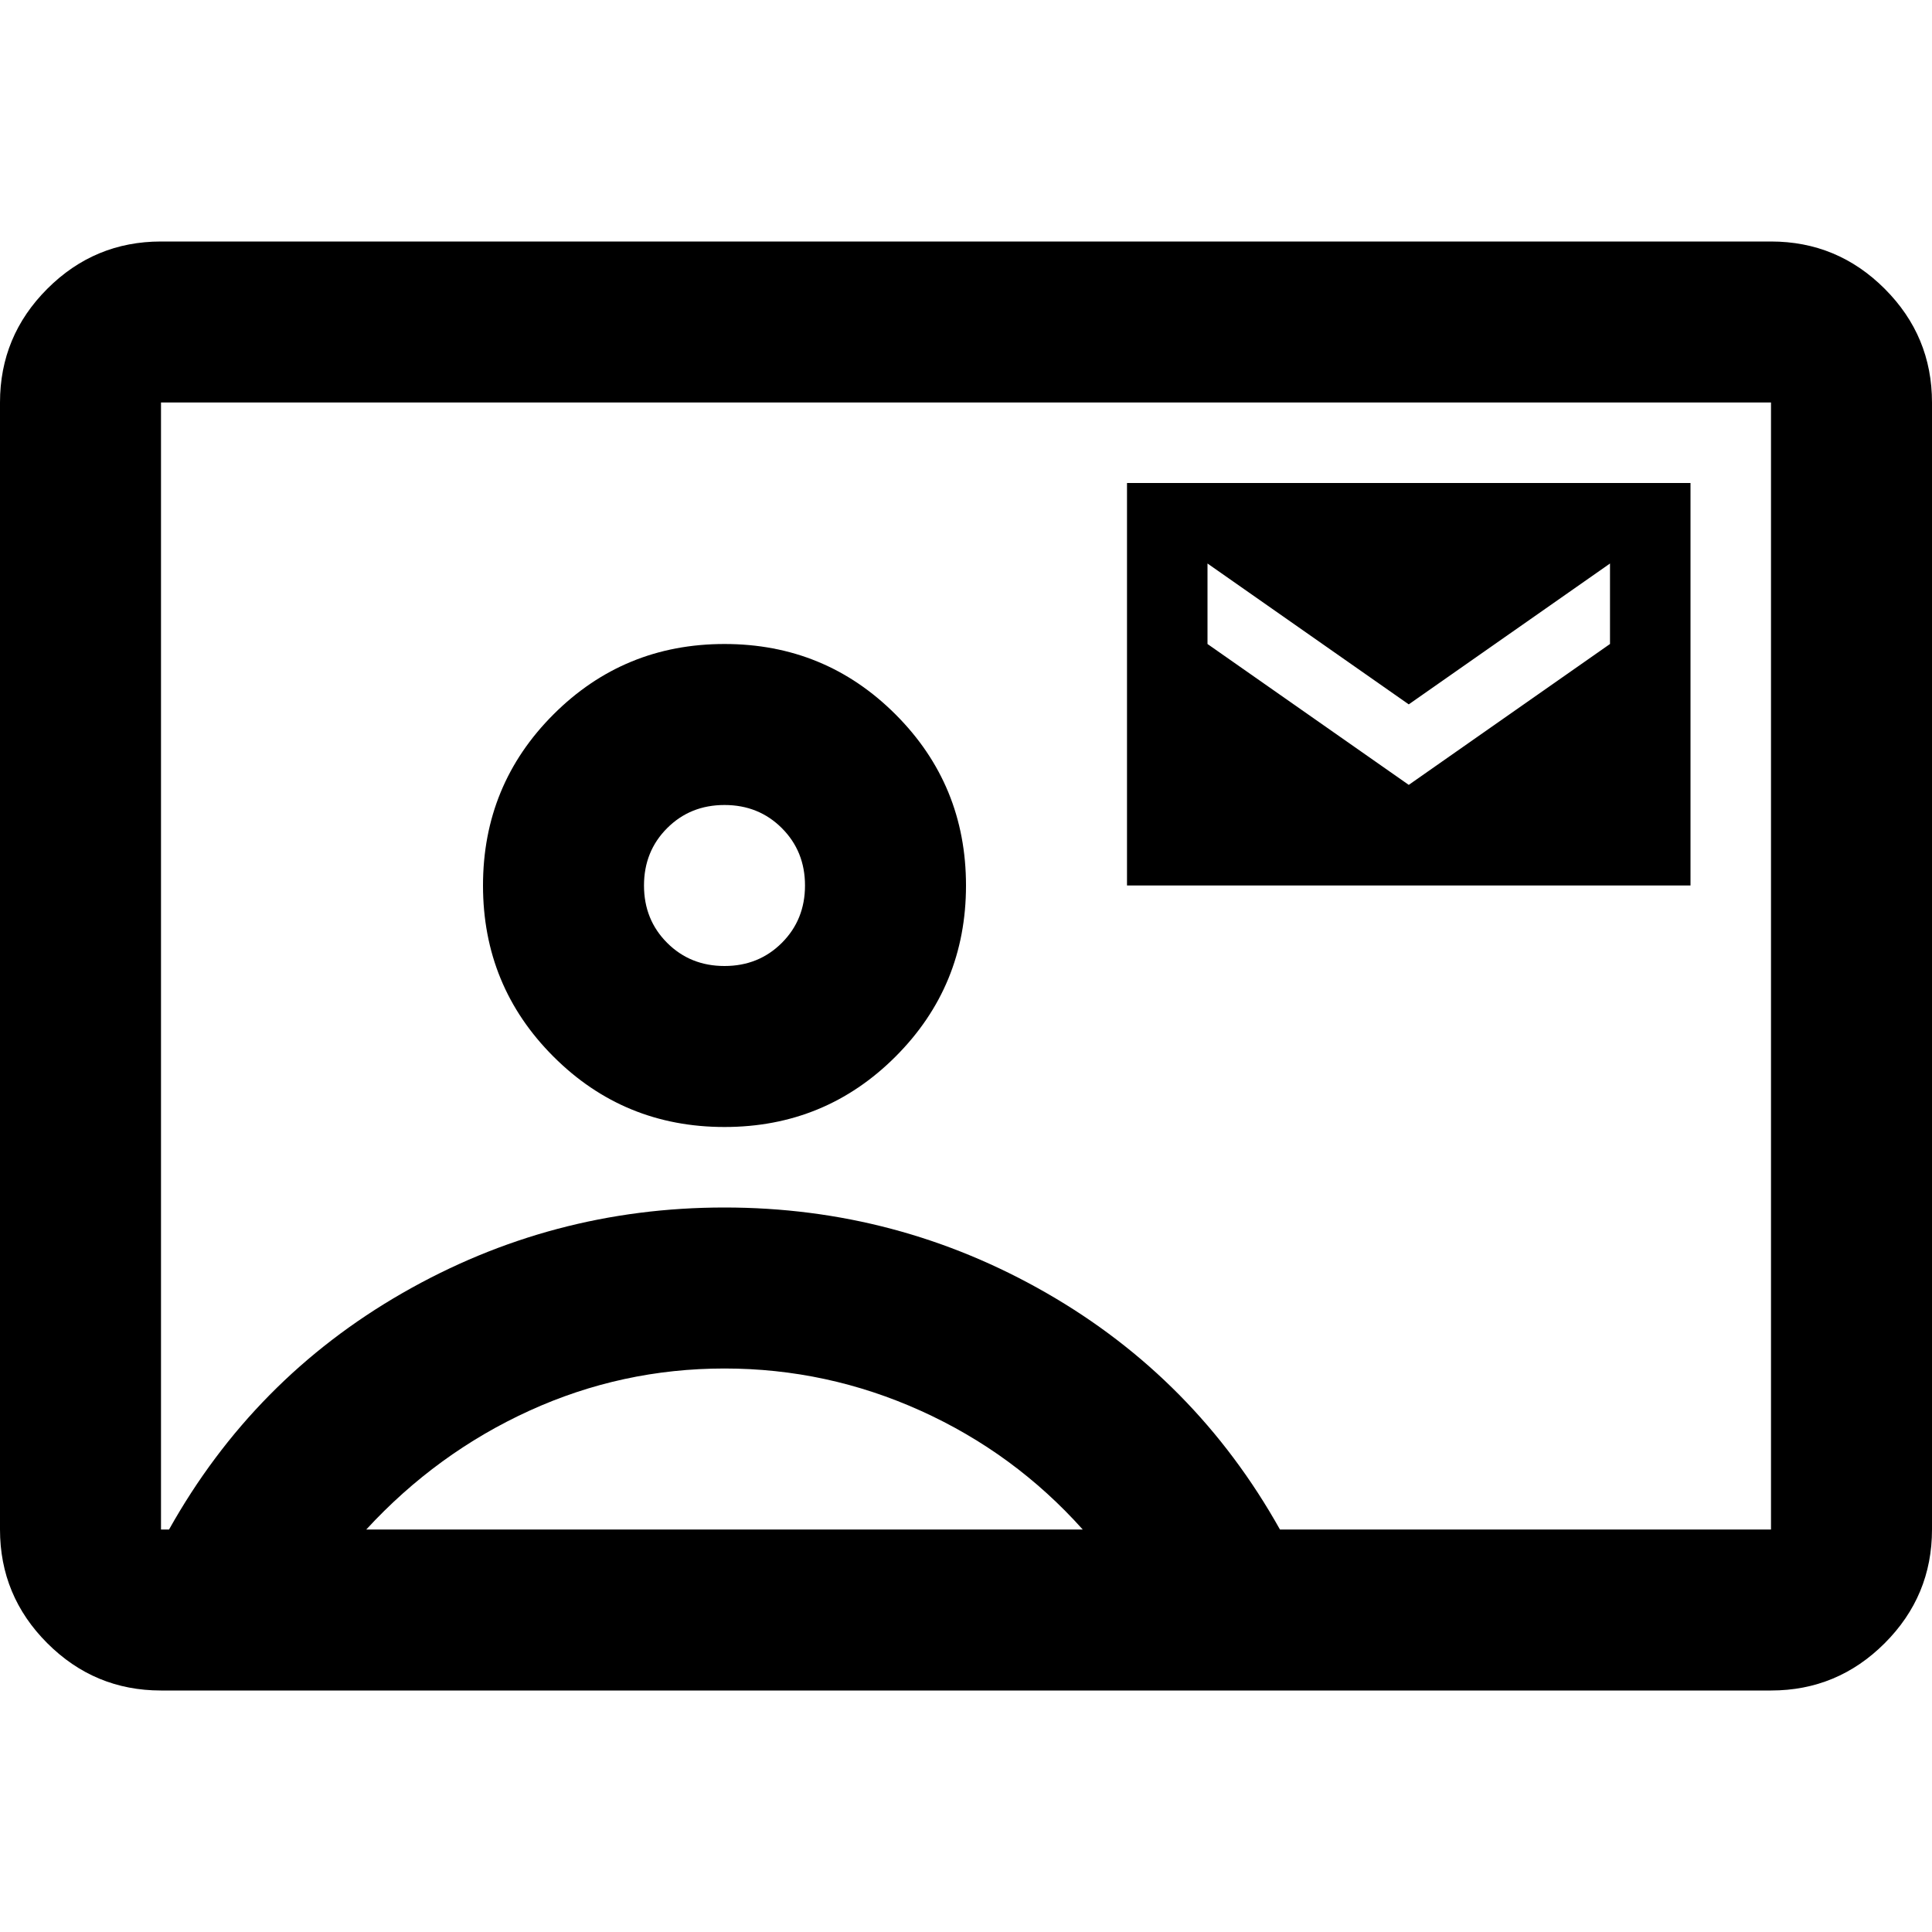
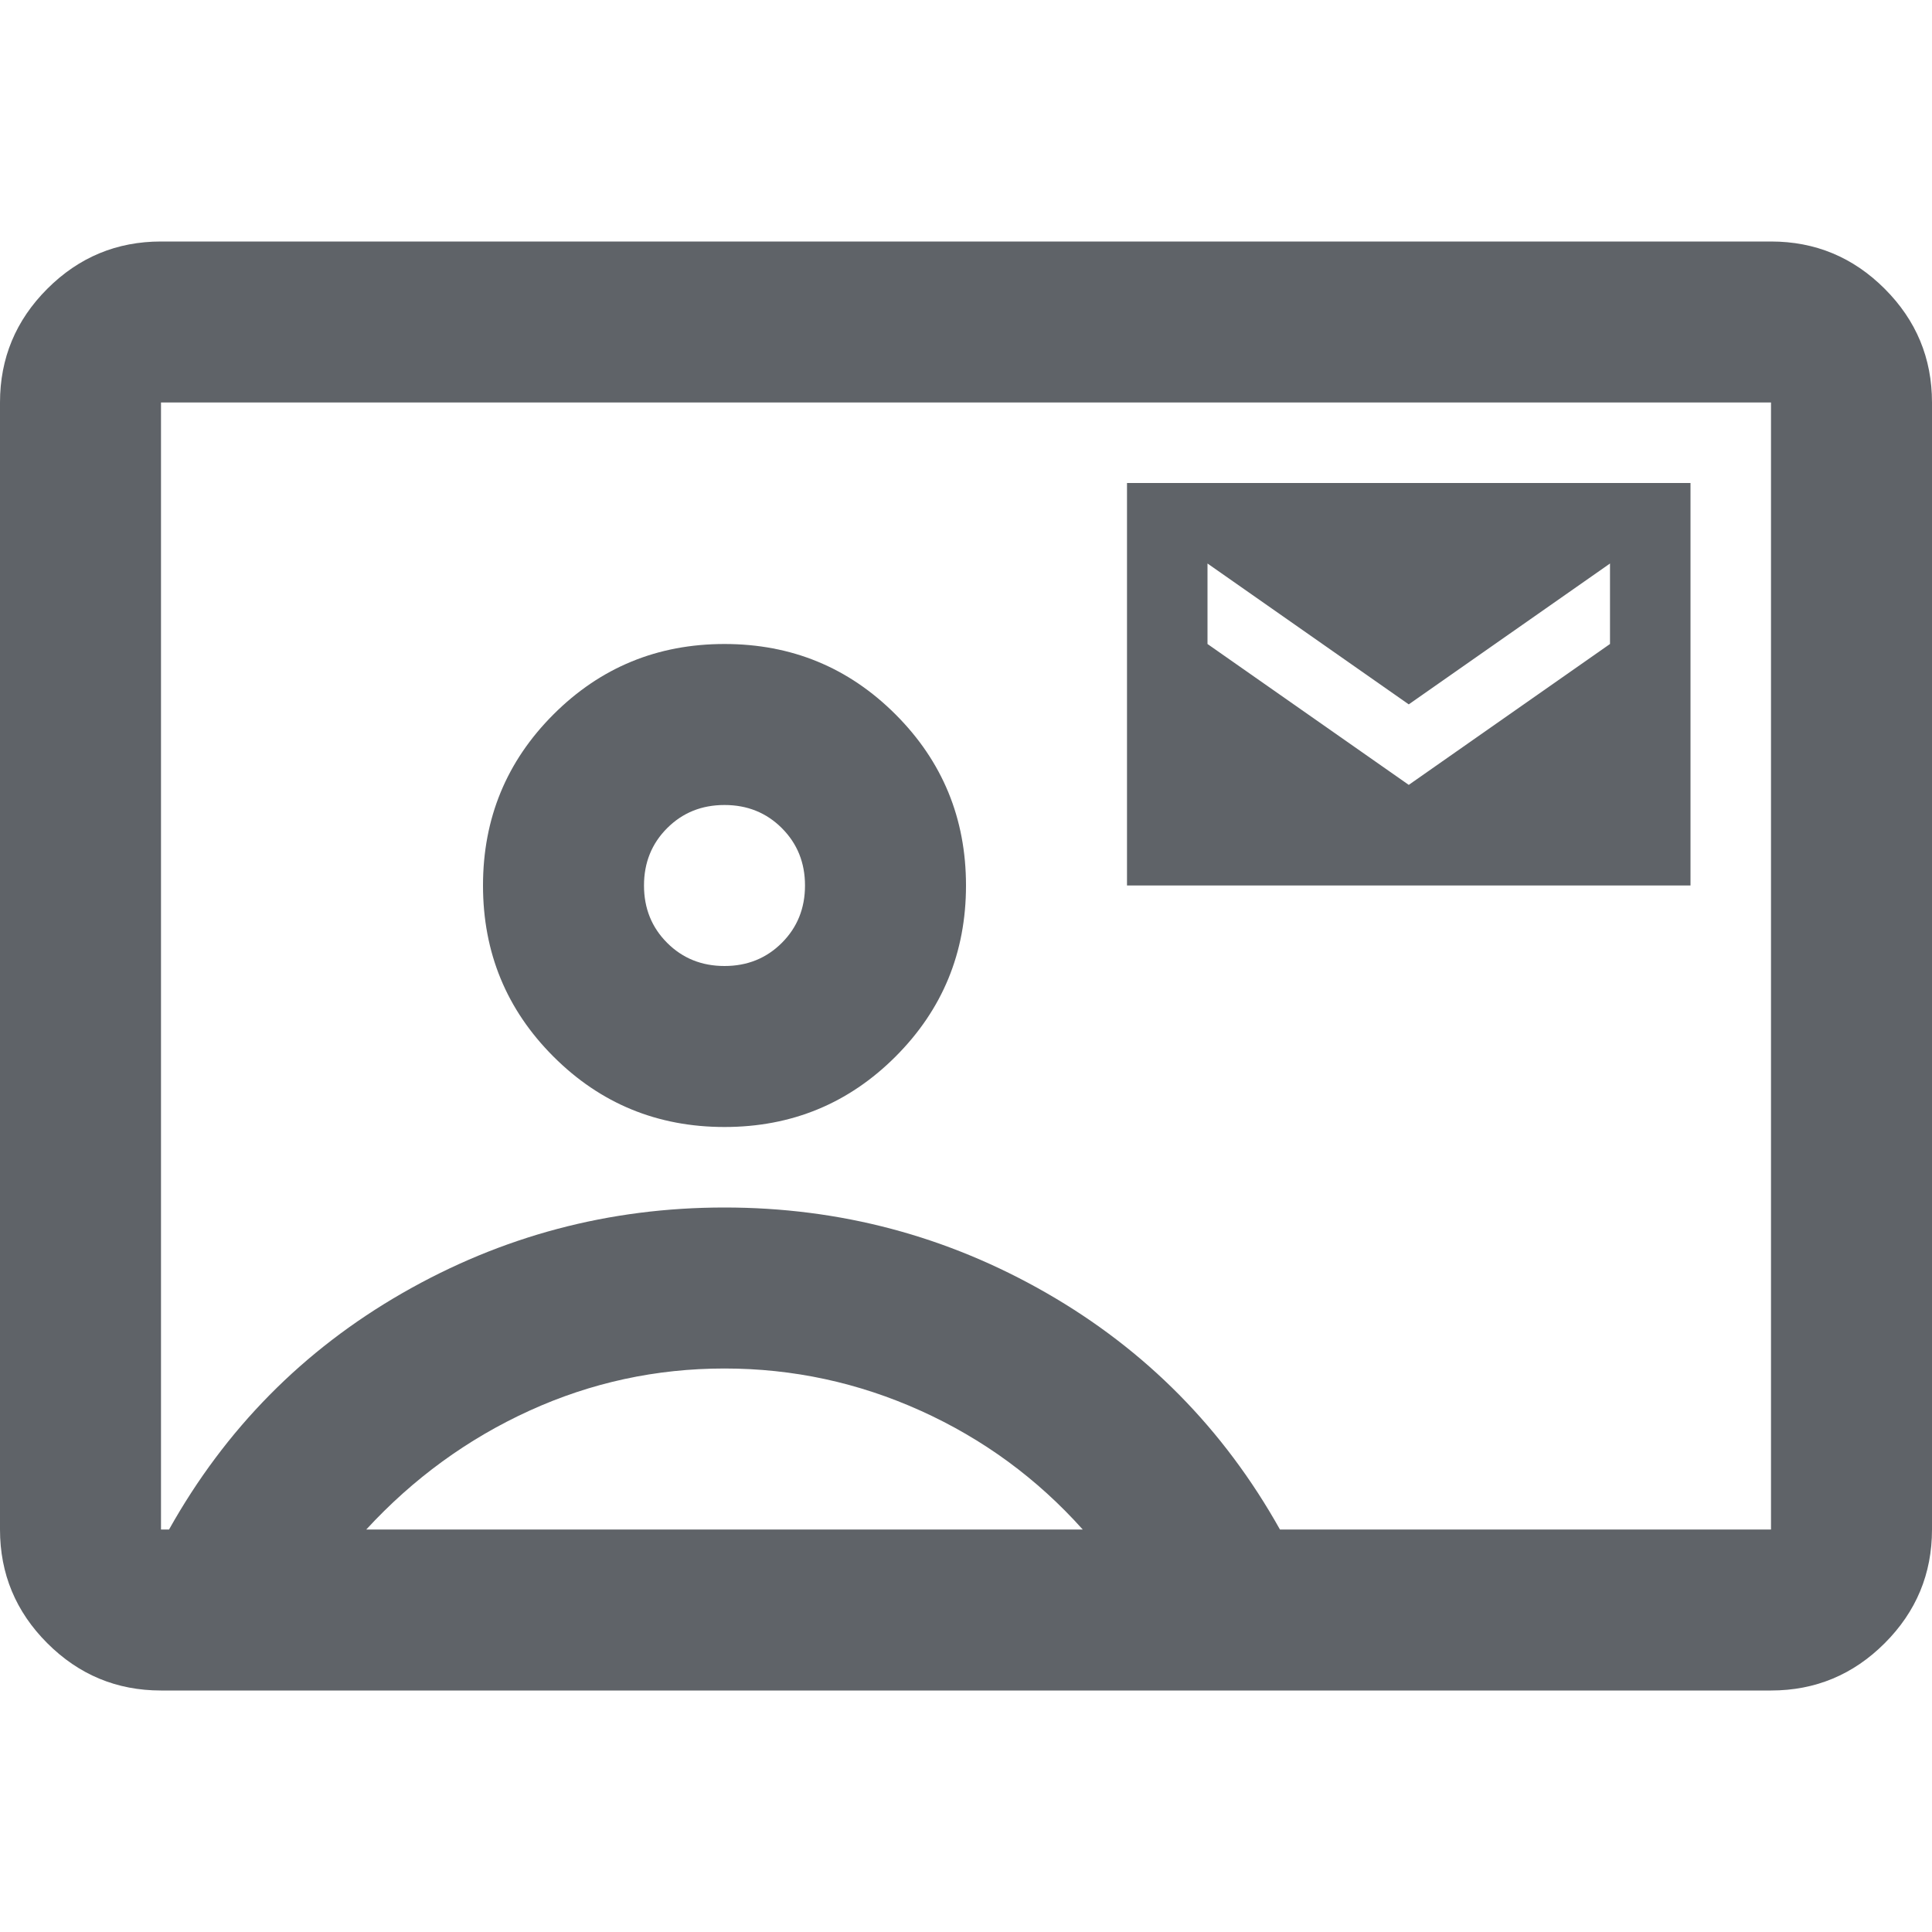
- <svg xmlns="http://www.w3.org/2000/svg" height="24" viewBox="0 -960 960 960" width="24">
+ <svg xmlns="http://www.w3.org/2000/svg" height="24px" viewBox="0 -960 960 960" width="24px" fill="#5f6368">
  <path d="M560-520h280v-200H560v200Zm140-50-100-70v-40l100 70 100-70v40l-100 70ZM80-120q-33 0-56.5-23.5T0-200v-560q0-33 23.5-56.5T80-840h800q33 0 56.5 23.5T960-760v560q0 33-23.5 56.5T880-120H80Zm556-80h244v-560H80v560h4q42-75 116-117.5T360-360q86 0 160 42.5T636-200ZM360-400q50 0 85-35t35-85q0-50-35-85t-85-35q-50 0-85 35t-35 85q0 50 35 85t85 35ZM182-200h356q-34-38-80.5-59T360-280q-51 0-97 21t-81 59Zm178-280q-17 0-28.5-11.5T320-520q0-17 11.5-28.5T360-560q17 0 28.5 11.5T400-520q0 17-11.5 28.5T360-480Zm120 0Z" />
</svg>
